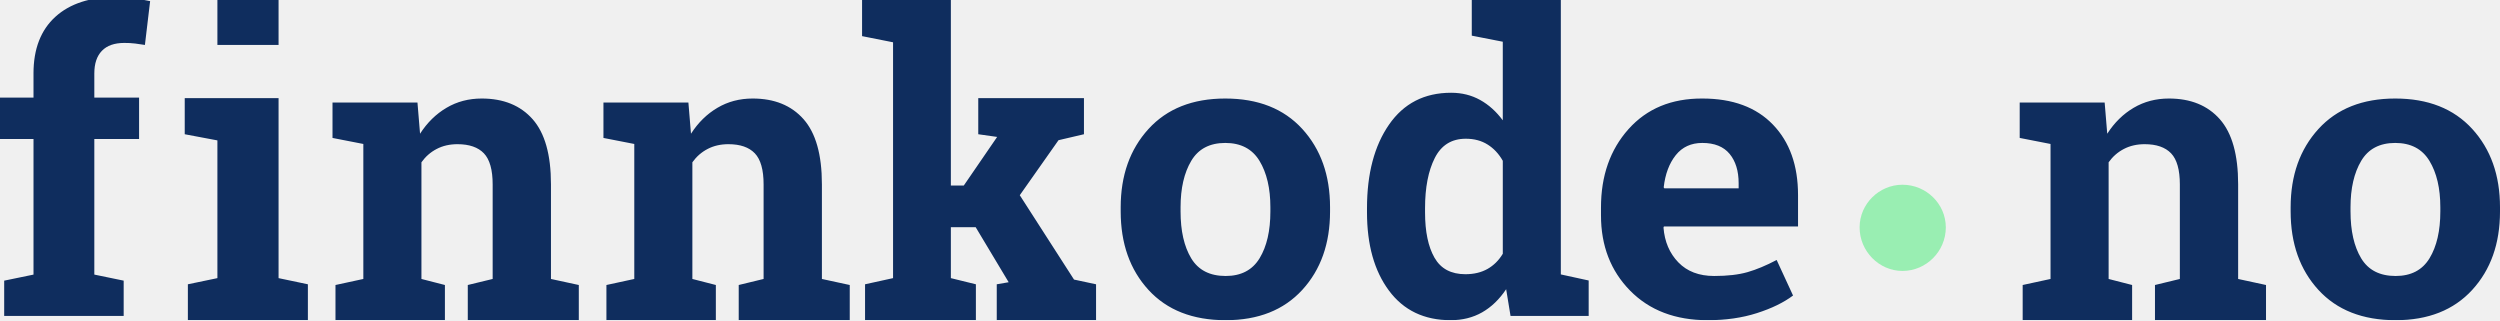
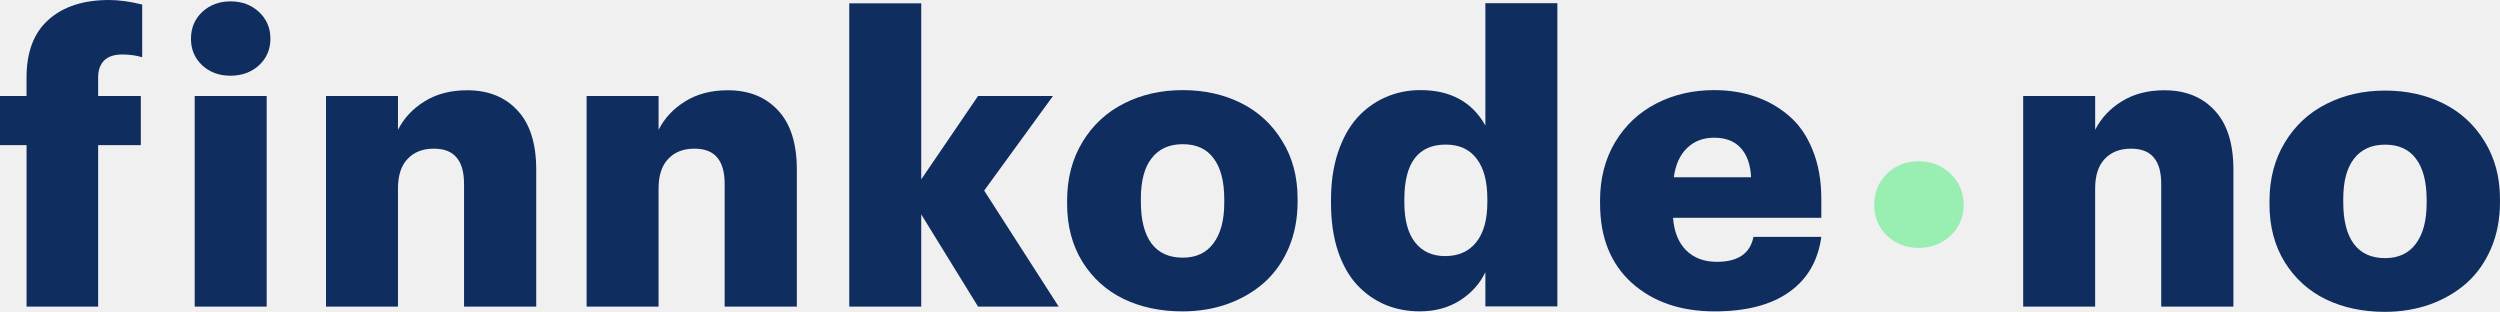
- <svg xmlns="http://www.w3.org/2000/svg" xmlns:xlink="http://www.w3.org/1999/xlink" width="203" height="26">
-   <defs>
-     <path id="a" d="M0 26h204V0H0z" />
-   </defs>
-   <g fill="none" fill-rule="evenodd">
-     <mask id="b" fill="#fff">
-       <use xlink:href="#a" />
-     </mask>
-     <path fill="#0F2D5E" d="M.339 22.789l2.382-.492v-11.01H0v-3.36h2.72V5.96c0-1.988.593-3.52 1.776-4.596S7.343-.25 9.484-.25c.417 0 .842.03 1.276.09.434.06.91.145 1.43.253l-.423 3.557a29.089 29.089 0 0 0-.787-.115 6.93 6.93 0 0 0-.888-.049c-.8 0-1.405.213-1.817.64-.411.424-.616 1.036-.616 1.834v1.966h3.634v3.36H7.659v11.01l2.383.492v2.867H.34v-2.867zM17.653 3.65h4.967V0h-4.967v3.65zm-2.398 19.434l2.398-.5V11.4L15 10.9V7.967h7.62v14.617l2.38.5V26h-9.745v-2.916zm11.987.058l2.261-.49V11.69L27 11.201V8.327h6.898l.21 2.532c.582-.904 1.298-1.607 2.15-2.107C37.107 8.25 38.06 8 39.115 8c1.766 0 3.145.56 4.137 1.682.99 1.123 1.486 2.881 1.486 5.276v7.694l2.261.49V26h-9.015v-2.858l2.02-.49v-7.678c0-1.185-.237-2.026-.711-2.523-.474-.495-1.19-.743-2.148-.743-.625 0-1.186.127-1.68.384-.496.256-.91.617-1.244 1.086v9.474l1.906.49V26h-8.886v-2.858zm22 0l2.262-.49V11.69L49 11.201V8.327h6.898l.21 2.532c.582-.904 1.298-1.607 2.15-2.107C59.107 8.25 60.06 8 61.115 8c1.766 0 3.145.56 4.137 1.682.99 1.123 1.486 2.881 1.486 5.276v7.694l2.261.49V26h-9.015v-2.858l2.02-.49v-7.678c0-1.185-.237-2.026-.711-2.523-.474-.495-1.19-.743-2.148-.743-.625 0-1.186.127-1.68.384-.496.256-.91.617-1.244 1.086v9.474l1.906.49V26h-8.886v-2.858zM70 2.934V0h7.21v15.068h1.048l2.71-3.95-1.533-.218V7.967h8.582V10.9l-2.066.484-3.145 4.467 4.404 6.85 1.79.383V26h-8.064v-2.916l.968-.167-2.678-4.467H77.21v4.134l2.032.5V26h-9v-2.916l2.274-.5V3.434zm25.862 14.235c0 1.58.288 2.85.865 3.806s1.51 1.435 2.798 1.435c1.254 0 2.173-.482 2.756-1.443.583-.96.874-2.228.874-3.798v-.338c0-1.539-.294-2.794-.882-3.766-.59-.972-1.516-1.458-2.78-1.458-1.267 0-2.189.486-2.766 1.458s-.865 2.227-.865 3.766v.338zM91 16.83c0-2.585.752-4.704 2.256-6.355C94.76 8.825 96.84 8 99.492 8c2.664 0 4.748.823 6.253 2.469 1.503 1.646 2.255 3.766 2.255 6.362v.338c0 2.606-.752 4.73-2.255 6.37C104.24 25.18 102.167 26 99.525 26c-2.675 0-4.765-.82-6.269-2.46C91.752 21.898 91 19.774 91 17.168v-.338zm24.714.421c0 1.557.256 2.782.767 3.675.51.895 1.348 1.34 2.51 1.34.69 0 1.286-.142 1.793-.427.505-.285.92-.696 1.243-1.234v-7.548c-.323-.569-.736-1.01-1.236-1.322-.5-.313-1.09-.47-1.769-.47-1.15 0-1.99.521-2.517 1.563-.528 1.041-.791 2.4-.791 4.078v.345zm6.586 6.232c-.548.823-1.196 1.447-1.945 1.876-.747.427-1.6.641-2.558.641-2.153 0-3.824-.8-5.013-2.402-1.19-1.6-1.784-3.716-1.784-6.347v-.345c0-2.806.598-5.07 1.792-6.791 1.195-1.722 2.873-2.583 5.037-2.583.872 0 1.656.195 2.357.585.7.388 1.311.94 1.84 1.653V3.388l-2.518-.493V0h7.232v22.283l2.26.493v2.878h-6.345l-.355-2.171zm15.928-11.876c-.91 0-1.63.331-2.158.994-.529.663-.855 1.533-.978 2.612l.051.08h6.035v-.416c0-.994-.244-1.788-.732-2.38-.49-.593-1.23-.89-2.218-.89M138.667 26c-2.63 0-4.732-.802-6.306-2.404-1.573-1.603-2.361-3.639-2.361-6.107v-.641c0-2.575.745-4.696 2.235-6.364 1.49-1.666 3.486-2.494 5.993-2.484 2.461 0 4.373.706 5.732 2.116 1.36 1.41 2.04 3.318 2.04 5.722v2.549h-10.89l-.034.096c.09 1.142.491 2.083 1.204 2.82.714.738 1.684 1.107 2.909 1.107 1.09 0 1.995-.106 2.715-.314.719-.207 1.506-.536 2.36-.986l1.331 2.886c-.752.567-1.728 1.042-2.925 1.426-1.196.385-2.532.578-4.003.578m25.574-2.858l2.262-.49V11.69L164 11.2V8.327h6.898l.21 2.532c.582-.904 1.296-1.607 2.147-2.107.851-.502 1.805-.752 2.861-.752 1.765 0 3.144.56 4.136 1.682.99 1.123 1.485 2.881 1.485 5.276v7.694l2.263.49V26h-9.016v-2.858l2.02-.49v-7.678c0-1.185-.237-2.026-.711-2.523-.474-.495-1.19-.743-2.148-.743-.625 0-1.185.127-1.68.384-.496.256-.91.617-1.245 1.086v9.474l1.908.49V26h-8.887v-2.858zm26.621-5.973c0 1.58.289 2.85.866 3.806s1.51 1.435 2.798 1.435c1.253 0 2.172-.482 2.755-1.443.582-.96.874-2.228.874-3.798v-.338c0-1.539-.295-2.794-.883-3.766-.589-.972-1.514-1.458-2.78-1.458-1.265 0-2.187.486-2.764 1.458s-.866 2.227-.866 3.766v.338zM186 16.83c0-2.585.752-4.704 2.256-6.355C189.761 8.825 191.84 8 194.492 8c2.664 0 4.747.823 6.253 2.469 1.503 1.646 2.255 3.766 2.255 6.362v.338c0 2.606-.752 4.73-2.255 6.37-1.506 1.641-3.577 2.461-6.22 2.461-2.675 0-4.764-.82-6.269-2.46-1.504-1.641-2.256-3.765-2.256-6.371v-.338z" mask="url(#b)" />
-     <path fill="#99EEB2" d="M151 18.462c0-1.904 1.585-3.462 3.481-3.462 1.933 0 3.519 1.558 3.519 3.462 0 1.945-1.586 3.538-3.519 3.538-1.896 0-3.481-1.593-3.481-3.538" mask="url(#b)" />
+ <svg xmlns="http://www.w3.org/2000/svg" width="157.66mm" height="19.664mm" viewBox="0 0 157.66 19.664" version="1.1" id="svg8">
+   <defs id="defs2" />
+   <g id="layer1" transform="translate(-33.31,-198.2566)">
+     <g aria-label="finnkode·no " style="font-style:normal;font-variant:normal;font-weight:700;font-size:9.988px;line-height:125%;font-family:'Graphik Bold';text-align:start;letter-spacing:0px;word-spacing:0px;text-anchor:start;fill:#000000;fill-opacity:1;stroke:none;stroke-width:0.265" id="text122">
+       <path id="path198-8" style="font-style:normal;font-variant:normal;font-weight:bold;font-stretch:normal;font-size:medium;line-height:1.25;font-family:'Graphik Bold';-inkscape-font-specification:'Graphik Bold, Bold';font-variant-ligatures:normal;font-variant-caps:normal;font-variant-numeric:normal;font-feature-settings:normal;text-align:start;letter-spacing:0px;word-spacing:0px;writing-mode:lr-tb;text-anchor:start;fill:#0f2d5e;fill-opacity:1;stroke:none;stroke-width:0.07" d="m 33.31,207.41 v -3.101 h 1.674 v -1.166 q 0,-2.418 1.389,-3.646 1.389,-1.24 3.82,-1.24 0.918,0 2.084,0.285 v 3.324 q -0.583,-0.174 -1.253,-0.174 -0.769,0 -1.153,0.384 -0.372,0.384 -0.372,1.067 v 1.166 h 2.691 v 3.101 h -2.691 v 10.182 h -4.514 v -10.182 z" />
+       <path id="path200-7" style="font-style:normal;font-variant:normal;font-weight:bold;font-stretch:normal;font-size:medium;line-height:1.25;font-family:'Graphik Bold';-inkscape-font-specification:'Graphik Bold, Bold';font-variant-ligatures:normal;font-variant-caps:normal;font-variant-numeric:normal;font-feature-settings:normal;text-align:start;letter-spacing:0px;word-spacing:0px;writing-mode:lr-tb;text-anchor:start;fill:#0f2d5e;fill-opacity:1;stroke:none;stroke-width:0.07" d="m 45.353,200.7 q 0,-1.017 0.707,-1.687 0.719,-0.67 1.786,-0.67 1.079,0 1.798,0.67 0.719,0.67 0.719,1.687 0,1.005 -0.719,1.674 -0.719,0.657 -1.798,0.657 -1.079,0 -1.786,-0.657 -0.707,-0.67 -0.707,-1.674 z m 0.236,16.892 v -13.283 h 4.539 v 13.283 z" />
+       <path id="path202-6" style="font-style:normal;font-variant:normal;font-weight:bold;font-stretch:normal;font-size:medium;line-height:1.25;font-family:'Graphik Bold';-inkscape-font-specification:'Graphik Bold, Bold';font-variant-ligatures:normal;font-variant-caps:normal;font-variant-numeric:normal;font-feature-settings:normal;text-align:start;letter-spacing:0px;word-spacing:0px;writing-mode:lr-tb;text-anchor:start;fill:#0f2d5e;fill-opacity:1;stroke:none;stroke-width:0.07" d="m 53.869,217.592 v -13.283 h 4.539 v 2.133 q 0.571,-1.116 1.687,-1.798 1.116,-0.695 2.679,-0.695 1.997,0 3.175,1.277 1.178,1.265 1.178,3.733 v 8.632 h -4.552 v -7.727 q 0,-1.129 -0.471,-1.674 -0.459,-0.558 -1.439,-0.558 -1.042,0 -1.65,0.645 -0.608,0.633 -0.608,1.873 v 7.441 z" />
+       <path id="path204-1" style="font-style:normal;font-variant:normal;font-weight:bold;font-stretch:normal;font-size:medium;line-height:1.25;font-family:'Graphik Bold';-inkscape-font-specification:'Graphik Bold, Bold';font-variant-ligatures:normal;font-variant-caps:normal;font-variant-numeric:normal;font-feature-settings:normal;text-align:start;letter-spacing:0px;word-spacing:0px;writing-mode:lr-tb;text-anchor:start;fill:#0f2d5e;fill-opacity:1;stroke:none;stroke-width:0.07" d="m 70.304,217.592 v -13.283 h 4.539 v 2.133 q 0.571,-1.116 1.687,-1.798 1.116,-0.695 2.679,-0.695 1.997,0 3.175,1.277 1.178,1.265 1.178,3.733 v 8.632 h -4.552 v -7.727 q 0,-1.129 -0.471,-1.674 -0.459,-0.558 -1.439,-0.558 -1.042,0 -1.65,0.645 -0.608,0.633 -0.608,1.873 v 7.441 z" />
+       <path id="path206-8" style="font-style:normal;font-variant:normal;font-weight:bold;font-stretch:normal;font-size:medium;line-height:1.25;font-family:'Graphik Bold';-inkscape-font-specification:'Graphik Bold, Bold';font-variant-ligatures:normal;font-variant-caps:normal;font-variant-numeric:normal;font-feature-settings:normal;text-align:start;letter-spacing:0px;word-spacing:0px;writing-mode:lr-tb;text-anchor:start;fill:#0f2d5e;fill-opacity:1;stroke:none;stroke-width:0.07" d="m 86.868,217.592 v -19.124 h 4.539 v 11.1 l 3.584,-5.259 h 4.725 l -4.341,5.966 4.7,7.317 h -5.085 l -3.584,-5.817 v 5.817 z" />
+       <path id="path208-0" style="font-style:normal;font-variant:normal;font-weight:bold;font-stretch:normal;font-size:medium;line-height:1.25;font-family:'Graphik Bold';-inkscape-font-specification:'Graphik Bold, Bold';font-variant-ligatures:normal;font-variant-caps:normal;font-variant-numeric:normal;font-feature-settings:normal;text-align:start;letter-spacing:0px;word-spacing:0px;writing-mode:lr-tb;text-anchor:start;fill:#0f2d5e;fill-opacity:1;stroke:none;stroke-width:0.07" d="m 100.607,211.108 v -0.211 q 0,-2.084 0.967,-3.683 0.967,-1.6 2.617,-2.431 1.65,-0.843 3.708,-0.843 2.046,0 3.683,0.819 1.637,0.819 2.592,2.394 0.967,1.563 0.967,3.621 v 0.211 q 0,1.587 -0.558,2.902 -0.558,1.302 -1.538,2.183 -0.98,0.868 -2.307,1.352 -1.327,0.471 -2.865,0.471 -2.059,0 -3.696,-0.781 -1.637,-0.794 -2.604,-2.344 -0.967,-1.563 -0.967,-3.659 z m 4.651,-0.124 q 0,1.724 0.67,2.629 0.67,0.893 1.972,0.893 1.265,0 1.935,-0.905 0.682,-0.905 0.682,-2.567 v -0.211 q 0,-1.687 -0.67,-2.58 -0.657,-0.893 -1.947,-0.893 -1.277,0 -1.96,0.881 -0.682,0.868 -0.682,2.542 z" />
+       <path id="path210-5" style="font-style:normal;font-variant:normal;font-weight:bold;font-stretch:normal;font-size:medium;line-height:1.25;font-family:'Graphik Bold';-inkscape-font-specification:'Graphik Bold, Bold';font-variant-ligatures:normal;font-variant-caps:normal;font-variant-numeric:normal;font-feature-settings:normal;text-align:start;letter-spacing:0px;word-spacing:0px;writing-mode:lr-tb;text-anchor:start;fill:#0f2d5e;fill-opacity:1;stroke:none;stroke-width:0.07" d="m 117.248,211.083 v -0.211 q 0,-1.662 0.434,-2.989 0.446,-1.327 1.203,-2.183 0.769,-0.856 1.786,-1.302 1.029,-0.459 2.22,-0.459 2.84,0 4.093,2.232 v -7.714 h 4.539 v 19.124 h -4.539 v -2.158 q -0.521,1.091 -1.612,1.786 -1.079,0.682 -2.53,0.682 -1.178,0 -2.183,-0.422 -0.992,-0.422 -1.761,-1.24 -0.769,-0.831 -1.215,-2.146 -0.434,-1.327 -0.434,-3.001 z m 4.626,-0.05 q 0,1.65 0.682,2.518 0.682,0.856 1.885,0.856 1.265,0 1.96,-0.868 0.707,-0.868 0.707,-2.53 v -0.211 q 0,-1.662 -0.682,-2.542 -0.67,-0.881 -1.935,-0.881 -2.617,0 -2.617,3.448 z" />
+       <path id="path212-9" style="font-style:normal;font-variant:normal;font-weight:bold;font-stretch:normal;font-size:medium;line-height:1.25;font-family:'Graphik Bold';-inkscape-font-specification:'Graphik Bold, Bold';font-variant-ligatures:normal;font-variant-caps:normal;font-variant-numeric:normal;font-feature-settings:normal;text-align:start;letter-spacing:0px;word-spacing:0px;writing-mode:lr-tb;text-anchor:start;fill:#0f2d5e;fill-opacity:1;stroke:none;stroke-width:0.07" d="m 134.216,211.108 v -0.211 q 0,-2.084 0.955,-3.683 0.967,-1.6 2.592,-2.431 1.637,-0.843 3.646,-0.843 1.401,0 2.592,0.409 1.203,0.409 2.146,1.228 0.943,0.806 1.476,2.146 0.546,1.339 0.546,3.076 v 1.191 h -9.351 q 0.099,1.315 0.819,2.046 0.732,0.732 1.947,0.732 1.997,0 2.307,-1.575 h 4.279 q -0.31,2.27 -2.034,3.485 -1.712,1.215 -4.7,1.215 -3.212,0 -5.221,-1.798 -1.997,-1.811 -1.997,-4.986 z m 4.651,-1.674 h 4.874 q -0.062,-1.215 -0.657,-1.848 -0.583,-0.645 -1.674,-0.645 -1.042,0 -1.712,0.657 -0.67,0.645 -0.831,1.836 z" />
+       <path id="path214-8" style="font-style:normal;font-variant:normal;font-weight:900;font-stretch:normal;font-size:25.4px;line-height:1.25;font-family:Graphik;-inkscape-font-specification:'Graphik, Heavy';font-variant-ligatures:normal;font-variant-caps:normal;font-variant-numeric:normal;font-feature-settings:normal;text-align:start;letter-spacing:0px;word-spacing:0px;writing-mode:lr-tb;text-anchor:start;fill:#99eeb2;fill-opacity:1;stroke:none;stroke-width:0.07" d="m 152.298,213.106 q -0.794,-0.781 -0.794,-1.935 0,-1.153 0.794,-1.947 0.806,-0.794 1.997,-0.794 1.215,0 2.034,0.794 0.819,0.794 0.819,1.947 0,1.153 -0.819,1.935 -0.819,0.781 -2.034,0.781 -1.191,0 -1.997,-0.781 z" />
+       <path id="path216-7" style="font-style:normal;font-variant:normal;font-weight:bold;font-stretch:normal;font-size:medium;line-height:1.25;font-family:'Graphik Bold';-inkscape-font-specification:'Graphik Bold, Bold';font-variant-ligatures:normal;font-variant-caps:normal;font-variant-numeric:normal;font-feature-settings:normal;text-align:start;letter-spacing:0px;word-spacing:0px;writing-mode:lr-tb;text-anchor:start;fill:#0f2d5e;fill-opacity:1;stroke:none;stroke-width:0.07" d="m 160.9,217.592 v -13.283 h 4.539 v 2.133 q 0.571,-1.116 1.687,-1.798 1.116,-0.695 2.679,-0.695 1.997,0 3.175,1.277 1.178,1.265 1.178,3.733 v 8.632 h -4.552 v -7.727 q 0,-1.129 -0.471,-1.674 -0.459,-0.558 -1.439,-0.558 -1.042,0 -1.65,0.645 -0.608,0.633 -0.608,1.873 v 7.441 z" />
+       <path id="path218-0" style="font-style:normal;font-variant:normal;font-weight:bold;font-stretch:normal;font-size:medium;line-height:1.25;font-family:'Graphik Bold';-inkscape-font-specification:'Graphik Bold, Bold';font-variant-ligatures:normal;font-variant-caps:normal;font-variant-numeric:normal;font-feature-settings:normal;text-align:start;letter-spacing:0px;word-spacing:0px;writing-mode:lr-tb;text-anchor:start;fill:#0f2d5e;fill-opacity:1;stroke:none;stroke-width:0.07" d="m 176.434,211.137 v -0.211 q 0,-2.084 0.967,-3.683 0.967,-1.6 2.617,-2.431 1.65,-0.843 3.708,-0.843 2.046,0 3.683,0.819 1.637,0.819 2.592,2.394 0.967,1.563 0.967,3.621 v 0.211 q 0,1.587 -0.558,2.902 -0.558,1.302 -1.538,2.183 -0.98,0.868 -2.307,1.352 -1.327,0.471 -2.865,0.471 -2.059,0 -3.696,-0.781 -1.637,-0.794 -2.604,-2.344 -0.967,-1.563 -0.967,-3.659 z m 4.651,-0.124 q 0,1.724 0.67,2.629 0.67,0.893 1.972,0.893 1.265,0 1.935,-0.905 0.682,-0.905 0.682,-2.567 v -0.211 q 0,-1.687 -0.67,-2.58 -0.657,-0.893 -1.947,-0.893 -1.277,0 -1.96,0.881 -0.682,0.868 -0.682,2.542 z" />
+     </g>
  </g>
</svg>
